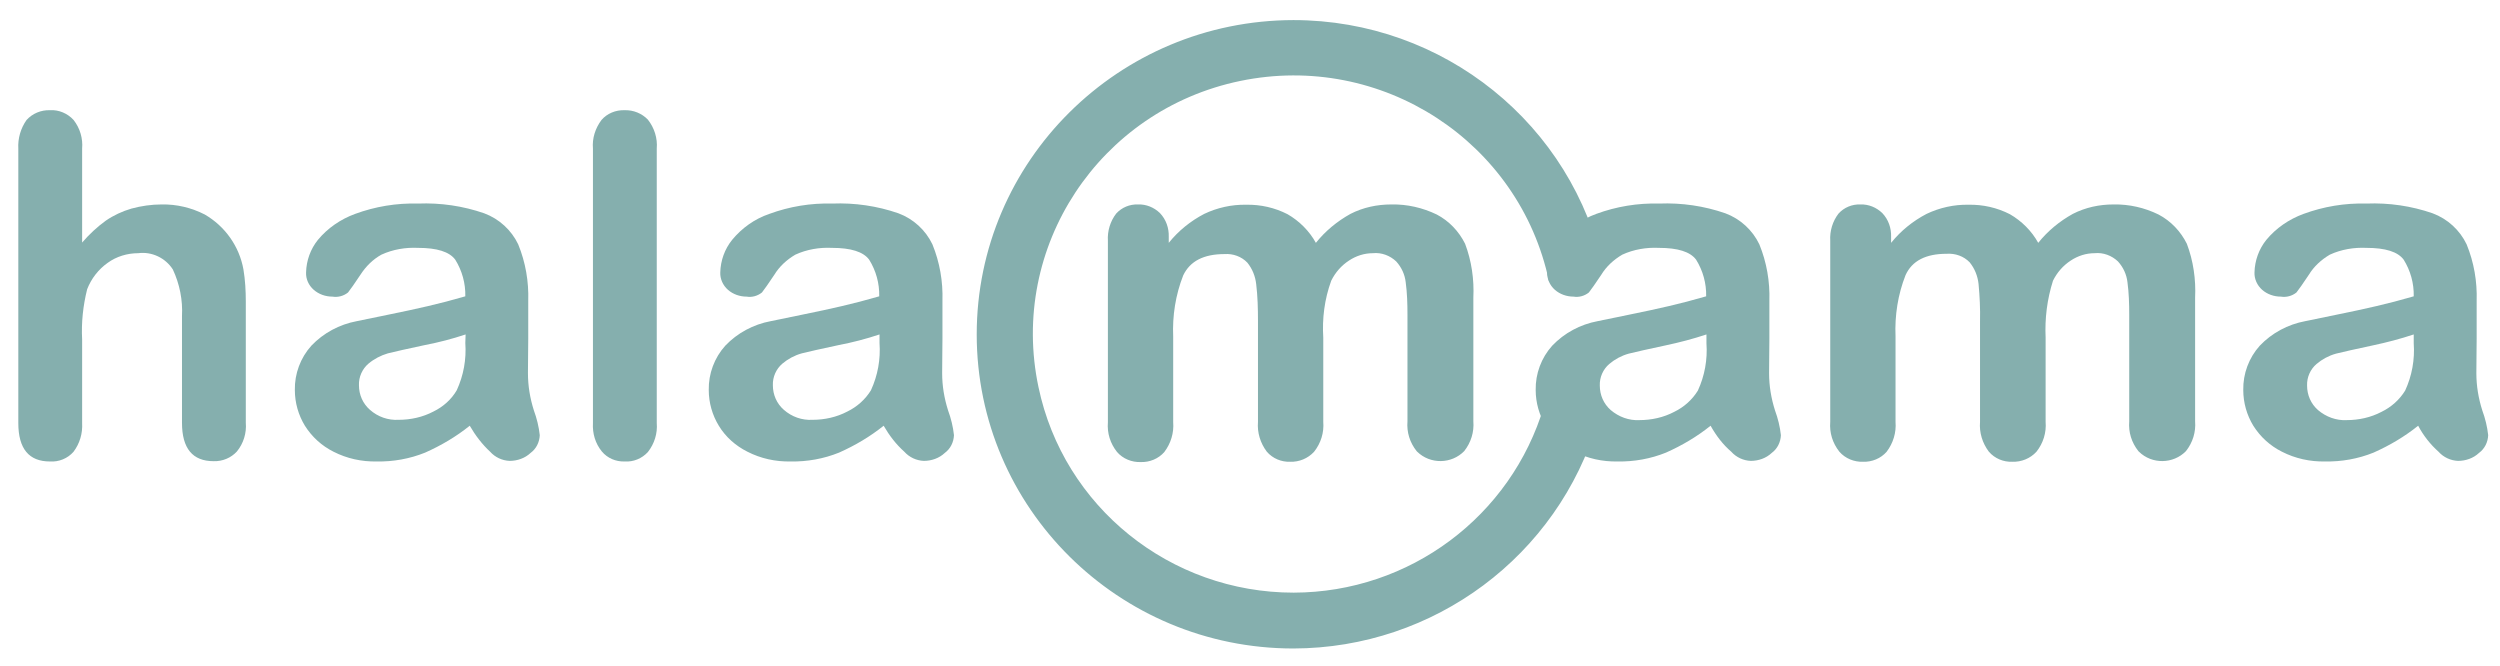
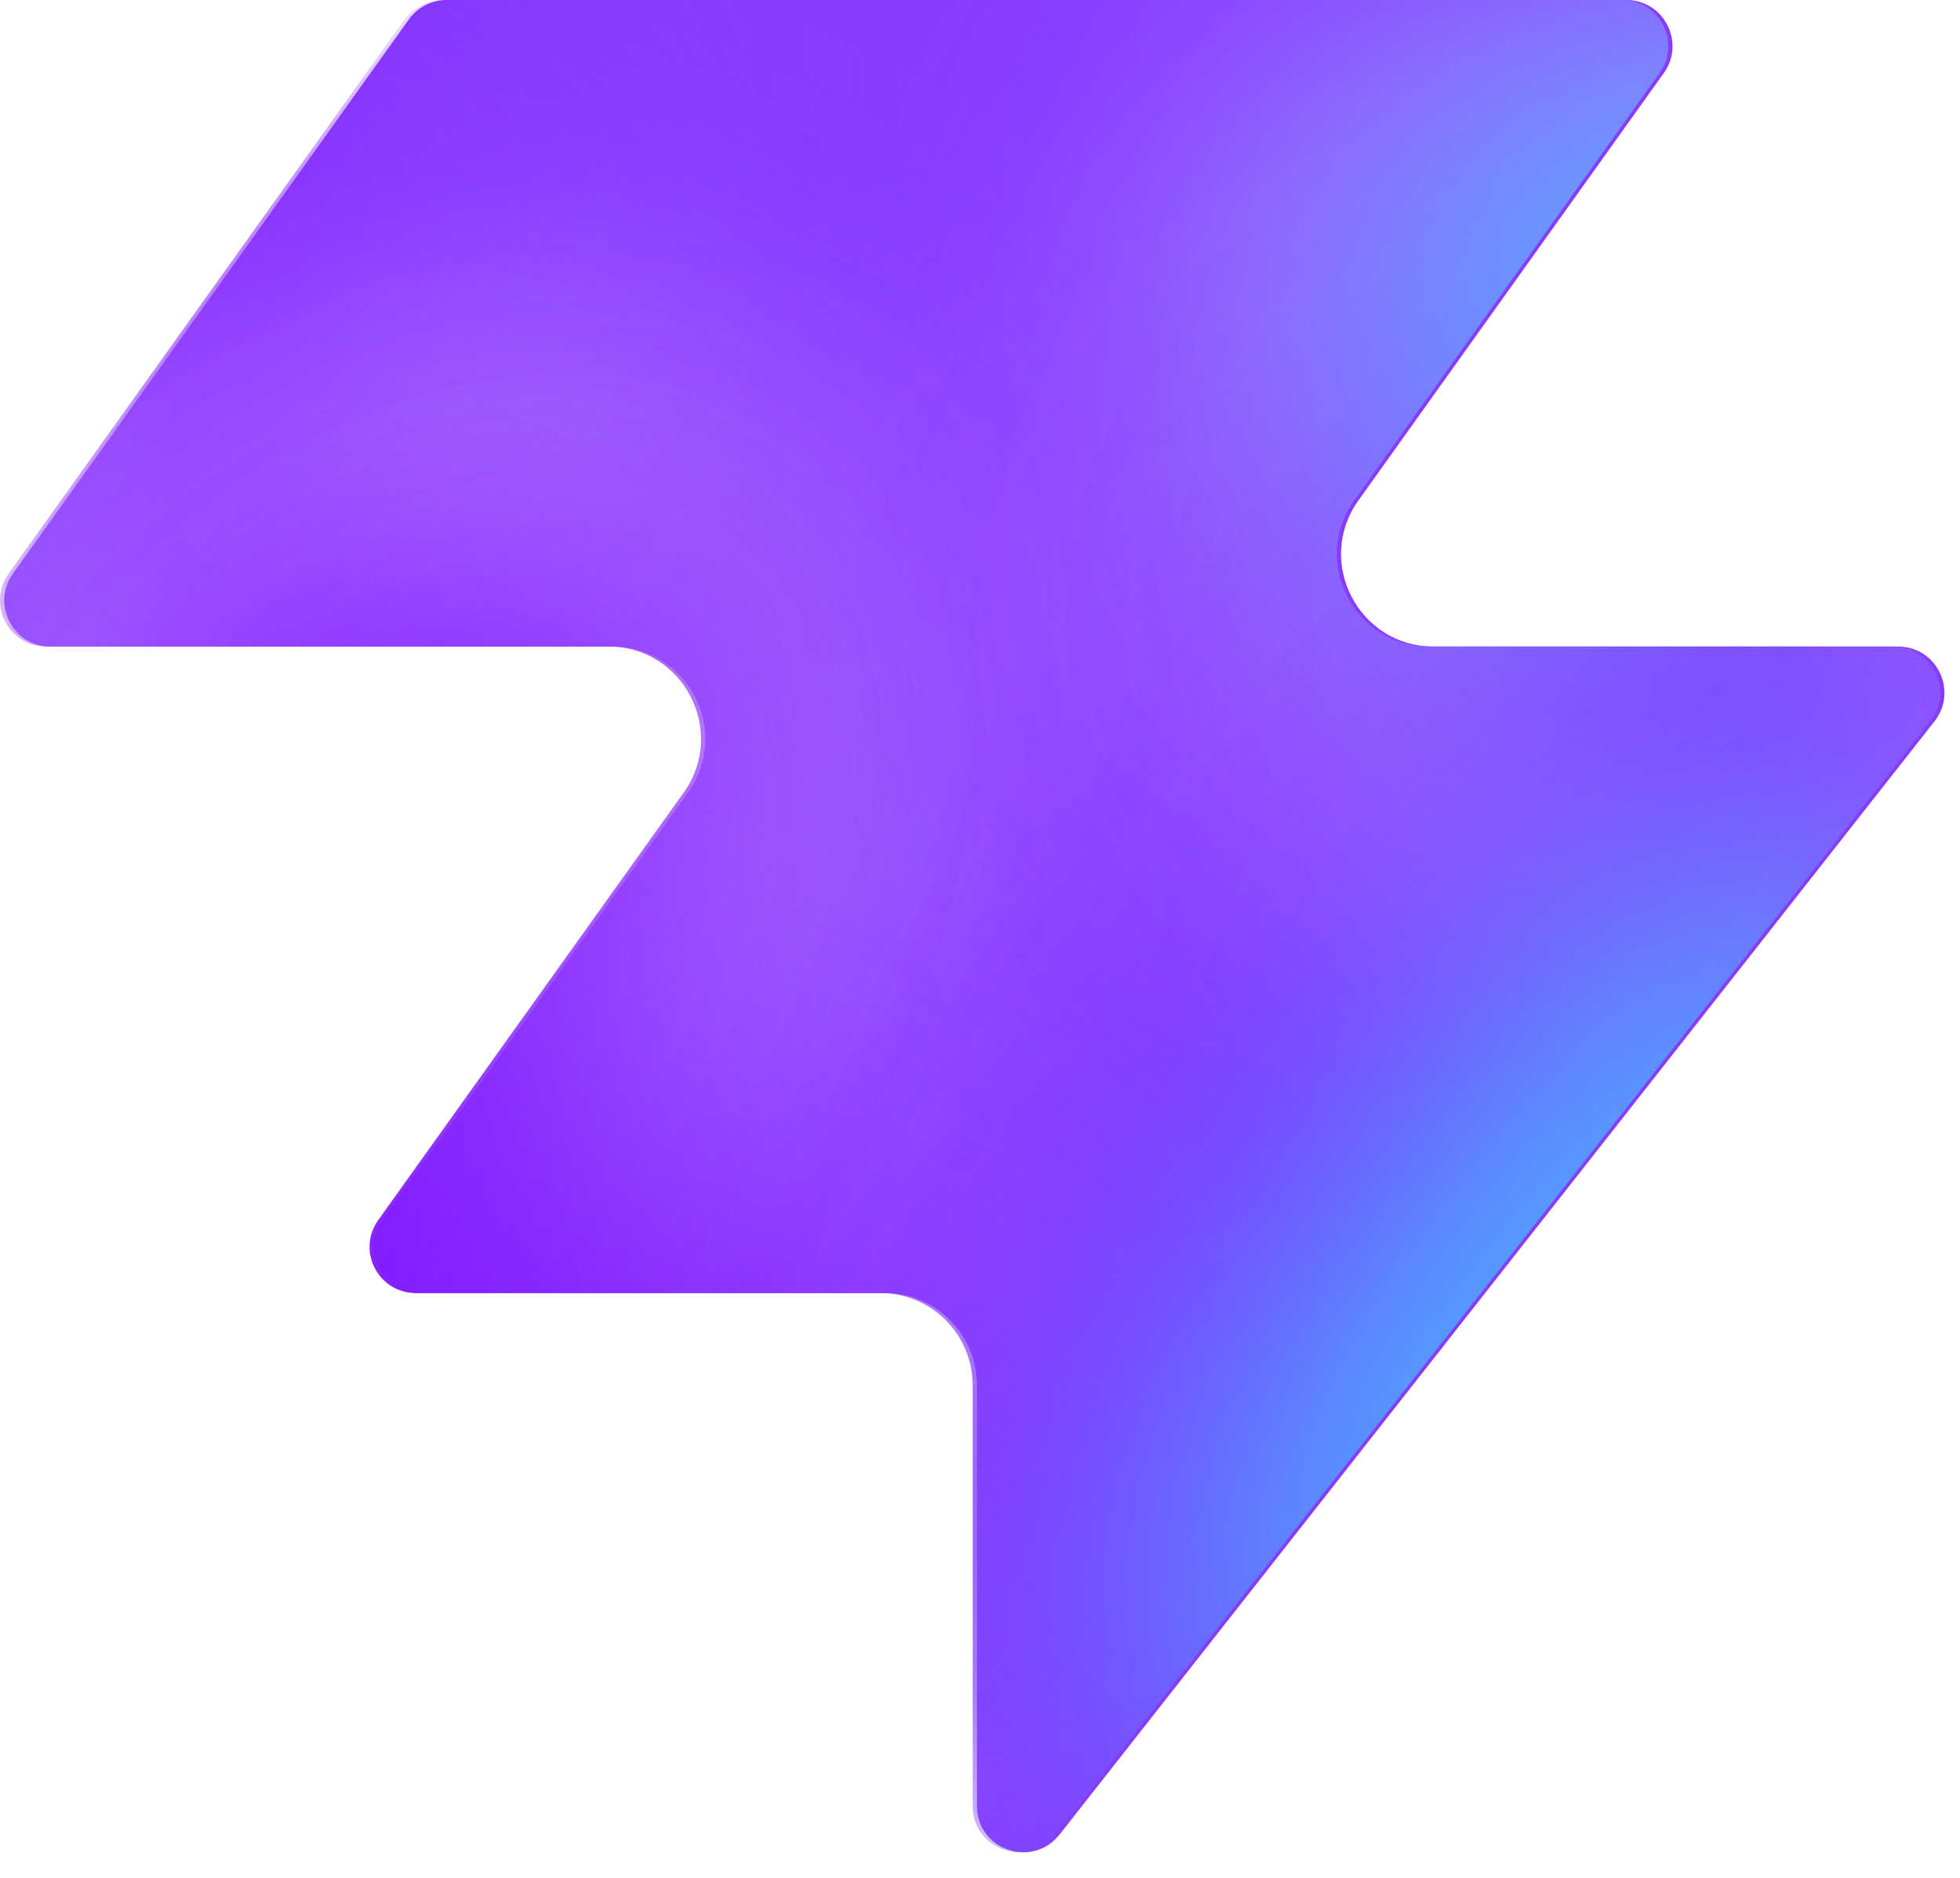
- <svg xmlns="http://www.w3.org/2000/svg" xml:space="preserve" style="enable-background:new 0 0 846.2 225.4;" viewBox="0 0 846.2 225.4" y="0px" x="0px" id="Layer_1" version="1.1">
-   <style type="text/css">
- 	.st0{fill:#85AFAE;}
- </style>
-   <path d="M27.8,50.3v31.8c2.4-2.8,5.1-5.3,8-7.4c2.6-1.8,5.6-3.2,8.7-4.1c3.3-0.9,6.8-1.4,10.2-1.4  c5.1-0.1,10.1,1.1,14.6,3.4c6.9,4,11.7,10.8,13.1,18.6c0.6,3.6,0.8,7.3,0.8,10.9v41c0.3,3.5-0.8,7-3,9.7c-2,2.2-4.9,3.4-7.9,3.3  c-7.1,0-10.7-4.3-10.7-13v-36.1c0.3-5.4-0.8-10.9-3.1-15.8c-2.5-3.9-7.1-6.1-11.7-5.5c-3.7,0-7.4,1.1-10.4,3.3  c-3.1,2.2-5.5,5.3-6.9,8.9c-1.4,5.6-2,11.3-1.7,17v28.3c0.2,3.5-0.8,6.9-2.9,9.7c-2,2.3-5,3.5-8,3.3c-7.1,0-10.7-4.3-10.7-13V50.3  C6,46.9,7,43.4,9,40.6c2-2.2,4.9-3.4,7.9-3.3c3-0.2,6,1.1,8,3.3C27.1,43.4,28.1,46.9,27.8,50.3" class="st0" />
-   <path d="M157.6,113.2c-4.5,1.5-9.1,2.7-13.8,3.6c-6,1.3-10.2,2.2-12.5,2.8c-2.4,0.7-4.7,1.9-6.6,3.5  c-2.1,1.8-3.3,4.5-3.2,7.3c0,3.2,1.3,6.2,3.7,8.3c2.7,2.4,6.2,3.6,9.7,3.4c4.1,0,8.2-0.9,11.8-2.8c3.3-1.6,6.1-4.1,7.9-7.2  c2.3-5,3.3-10.5,2.9-16L157.6,113.2L157.6,113.2z M159,144.1c-4.6,3.7-9.7,6.7-15.1,9.1c-5.2,2.1-10.8,3.1-16.4,3  c-5.1,0.1-10.1-1-14.6-3.3c-4-2-7.3-5-9.7-8.8c-2.2-3.6-3.4-7.8-3.4-12.1c-0.1-5.5,1.9-10.9,5.6-15c4.1-4.3,9.5-7.2,15.4-8.3  c1.4-0.3,4.8-1,10.2-2.1c5.4-1.1,10.1-2.1,13.9-3c3.9-0.9,8.1-2,12.6-3.3c0.1-4.4-1.1-8.7-3.4-12.4c-2-2.7-6.2-4-12.6-4  c-4.2-0.2-8.5,0.5-12.4,2.3c-2.9,1.6-5.3,4-7.1,6.8c-2,3-3.4,5-4.2,6c-1.5,1.2-3.4,1.7-5.3,1.4c-2.3,0-4.6-0.8-6.3-2.3  c-1.7-1.5-2.7-3.6-2.6-5.9c0.1-4,1.5-7.9,4-11c3.3-4,7.7-7,12.6-8.8c6.8-2.5,14-3.7,21.3-3.5c7.6-0.3,15.2,0.8,22.4,3.3  c5.1,1.9,9.2,5.7,11.5,10.5c2.5,6.1,3.6,12.6,3.4,19.1c0,5,0,9.3,0,12.8c0,3.5-0.1,7.4-0.1,11.7c0,4.3,0.7,8.5,2,12.6  c1,2.7,1.7,5.6,2,8.4c-0.1,2.4-1.2,4.6-3.1,6c-1.9,1.8-4.5,2.7-7.1,2.7c-2.5-0.1-4.9-1.2-6.6-3.1C163.3,150.5,160.9,147.4,159,144.1" class="st0" />
-   <path d="M200.7,143.2V50.3c-0.3-3.5,0.8-6.9,2.9-9.7c1.9-2.2,4.8-3.4,7.8-3.3c3-0.1,5.9,1.1,7.9,3.2  c2.2,2.8,3.3,6.3,3,9.8v92.9c0.3,3.5-0.8,7-3,9.8c-2,2.2-4.9,3.4-7.9,3.2c-2.9,0.1-5.8-1.1-7.7-3.4  C201.5,150.1,200.5,146.7,200.7,143.2" class="st0" />
-   <path d="M297.7,113.2c-4.5,1.5-9.1,2.7-13.8,3.6c-6,1.3-10.2,2.2-12.5,2.8c-2.5,0.7-4.7,1.9-6.6,3.5  c-2.1,1.8-3.3,4.5-3.2,7.3c0,3.2,1.3,6.2,3.7,8.3c2.7,2.4,6.2,3.6,9.7,3.4c4.1,0,8.2-0.9,11.8-2.8c3.3-1.6,6.1-4.1,8-7.2  c2.3-5,3.3-10.5,2.9-16L297.7,113.2L297.7,113.2z M299.1,144.1c-4.6,3.7-9.7,6.7-15.1,9.1c-5.2,2.1-10.8,3.1-16.4,3  c-5.1,0.1-10.1-1-14.6-3.3c-4-2-7.4-5-9.7-8.8c-2.2-3.6-3.4-7.8-3.4-12.1c-0.1-5.5,1.9-10.9,5.6-15c4.1-4.3,9.5-7.2,15.4-8.3  c1.4-0.3,4.8-1,10.2-2.1c5.4-1.1,10.1-2.1,13.9-3c3.9-0.9,8.1-2,12.6-3.3c0.1-4.4-1.1-8.7-3.4-12.4c-2-2.7-6.2-4-12.6-4  c-4.2-0.2-8.5,0.5-12.4,2.3c-2.9,1.7-5.4,4-7.1,6.8c-2,3-3.4,5-4.2,6c-1.5,1.2-3.4,1.7-5.2,1.4c-2.3,0-4.6-0.8-6.3-2.3  c-1.7-1.5-2.7-3.7-2.6-5.9c0.1-4,1.5-7.9,4-11c3.3-4,7.6-7.1,12.6-8.8c6.8-2.5,14-3.7,21.3-3.5c7.6-0.3,15.2,0.8,22.4,3.3  c5.1,1.9,9.2,5.7,11.5,10.5c2.5,6.1,3.6,12.6,3.4,19.1c0,5,0,9.3,0,12.8c0,3.5-0.1,7.4-0.1,11.7c0,4.3,0.7,8.5,2,12.6  c1,2.7,1.7,5.6,2,8.4c-0.1,2.4-1.2,4.6-3.1,6c-1.9,1.8-4.5,2.7-7.1,2.7c-2.5-0.1-4.9-1.2-6.6-3.1C303.3,150.4,301,147.4,299.1,144.1" class="st0" />
-   <path d="M447.9,114.3v28.5c0.3,3.6-0.8,7.2-3.1,10.1c-2.1,2.3-5.1,3.5-8.1,3.4c-3,0.1-5.9-1.1-7.9-3.4  c-2.2-2.9-3.3-6.5-3-10.1v-34.1c0-4.2-0.1-8.4-0.6-12.5c-0.3-2.7-1.3-5.2-3-7.3c-2-2.1-4.9-3.1-7.7-2.9c-7.1,0-11.7,2.4-14,7.2  c-2.6,6.6-3.7,13.7-3.4,20.7v29c0.3,3.6-0.8,7.2-3,10.1c-2,2.3-5,3.5-8,3.4c-3,0.1-6-1.1-8-3.4c-2.3-2.9-3.4-6.4-3.1-10.1V81.5  c-0.2-3.3,0.8-6.6,2.8-9.2c1.9-2.1,4.6-3.2,7.4-3.1c2.8-0.1,5.4,1,7.4,2.9c2.1,2.2,3.1,5.1,3,8.1v2c3.3-4.1,7.4-7.4,12-9.8  c4.4-2.1,9.3-3.2,14.2-3.1c4.9-0.1,9.7,1,14,3.2c4,2.3,7.4,5.7,9.6,9.7c3.2-4,7.2-7.3,11.7-9.8c4.3-2.2,9-3.2,13.9-3.2  c5.3-0.1,10.5,1.1,15.3,3.4c4.2,2.2,7.5,5.7,9.6,9.9c2.2,5.8,3.1,12.1,2.8,18.3v41.8c0.3,3.6-0.8,7.2-3.1,10.1  c-4.3,4.4-11.5,4.5-15.9,0.2c-0.1-0.1-0.2-0.2-0.2-0.2c-2.3-2.9-3.4-6.4-3.1-10.1v-36c0-3.7-0.1-7.4-0.6-11.1c-0.3-2.6-1.4-5-3.2-7  c-2.1-2-5-3.1-7.9-2.8c-2.9,0-5.7,0.9-8.1,2.5c-2.6,1.7-4.6,4-6,6.8C448.3,101.3,447.5,107.8,447.9,114.3" class="st0" />
-   <path d="M577.6,113.2c-4.5,1.5-9.1,2.7-13.8,3.7c-6,1.3-10.2,2.2-12.5,2.8c-2.5,0.7-4.7,1.9-6.6,3.5  c-2.1,1.8-3.3,4.5-3.2,7.3c0,3.2,1.3,6.2,3.7,8.3c2.7,2.3,6.2,3.6,9.7,3.4c4.1,0,8.2-0.9,11.8-2.8c3.3-1.6,6.1-4.1,8-7.2  c2.3-5,3.3-10.5,2.9-16C577.6,116.3,577.6,113.2,577.6,113.2z M579,144.1c-4.6,3.7-9.7,6.7-15.1,9.1c-5.2,2.1-10.8,3.1-16.4,3  c-5.1,0.1-10.1-1-14.6-3.3c-4-2-7.3-5-9.7-8.8c-2.2-3.6-3.4-7.8-3.4-12.1c-0.1-5.5,1.9-10.9,5.6-15c4.1-4.3,9.5-7.2,15.4-8.3  c1.4-0.3,4.8-1,10.2-2.1s10.1-2.1,13.9-3c3.9-0.9,8.1-2,12.6-3.3c0.1-4.4-1.1-8.7-3.4-12.4c-2-2.7-6.2-4-12.6-4  c-4.2-0.2-8.5,0.5-12.4,2.3c-2.9,1.7-5.4,4-7.1,6.8c-2,3-3.4,5-4.2,6c-1.5,1.2-3.4,1.7-5.2,1.4c-2.3,0-4.6-0.8-6.3-2.3  c-1.7-1.5-2.7-3.7-2.6-5.9c0.1-4,1.5-7.9,4-11c3.3-4,7.7-7,12.6-8.8c6.8-2.5,14-3.7,21.3-3.5c7.6-0.3,15.2,0.8,22.4,3.3  c5.1,1.9,9.2,5.7,11.5,10.5c2.5,6.1,3.6,12.6,3.4,19.1c0,5,0,9.3,0,12.8c0,3.5-0.1,7.4-0.1,11.7c0,4.3,0.7,8.5,2,12.6  c1,2.7,1.7,5.6,2,8.4c-0.1,2.4-1.2,4.6-3.1,6c-1.9,1.8-4.5,2.7-7.1,2.7c-2.5-0.1-4.9-1.2-6.6-3.1C583.2,150.5,580.9,147.5,579,144.1" class="st0" />
-   <path d="M692.4,114.3v28.5c0.3,3.6-0.8,7.2-3.1,10.1c-2.1,2.3-5.1,3.5-8.2,3.4c-3,0.1-5.9-1.1-7.9-3.4  c-2.2-2.9-3.3-6.5-3-10.1v-34.1c0.1-4.2-0.1-8.4-0.5-12.6c-0.3-2.7-1.3-5.2-3-7.3c-2-2.1-4.9-3.1-7.8-2.9c-7.1,0-11.7,2.4-13.9,7.2  c-2.6,6.6-3.7,13.7-3.4,20.7v29c0.3,3.6-0.8,7.2-3,10.1c-2,2.3-5,3.5-8,3.4c-3,0.1-6-1.1-8-3.4c-2.3-2.9-3.4-6.4-3.1-10.1V81.5  c-0.2-3.3,0.8-6.6,2.8-9.2c1.9-2.1,4.6-3.2,7.4-3.1c2.8-0.1,5.4,1,7.4,2.9c2.1,2.2,3.1,5.1,3,8.1v2c3.3-4.1,7.4-7.4,12-9.8  c4.4-2.1,9.3-3.2,14.2-3.1c4.9-0.1,9.7,1,14,3.2c4,2.3,7.4,5.7,9.6,9.7c3.2-4,7.2-7.3,11.7-9.8c4.3-2.2,9-3.2,13.8-3.2  c5.3-0.1,10.5,1.1,15.2,3.4c4.2,2.2,7.5,5.7,9.6,9.9c2.2,5.8,3.1,12.1,2.8,18.3v41.8c0.3,3.6-0.8,7.2-3.1,10.1  c-4.3,4.4-11.5,4.5-15.9,0.2c-0.1-0.1-0.2-0.2-0.2-0.2c-2.3-2.9-3.4-6.4-3.1-10.1v-36c0-3.7-0.1-7.4-0.6-11.1c-0.3-2.6-1.4-5-3.2-7  c-2.1-2-5-3.1-7.9-2.8c-2.9,0-5.7,0.9-8.1,2.5c-2.6,1.7-4.6,4-6,6.8C692.9,101.3,692.1,107.8,692.4,114.3" class="st0" />
-   <path d="M817,113.2c-4.5,1.5-9.1,2.7-13.8,3.7c-6,1.3-10.2,2.2-12.5,2.8c-2.5,0.7-4.7,1.9-6.6,3.5  c-2.1,1.8-3.3,4.5-3.2,7.3c0,3.2,1.3,6.2,3.7,8.3c2.7,2.3,6.2,3.6,9.7,3.4c4.1,0,8.2-0.9,11.8-2.8c3.3-1.6,6.1-4.1,8-7.2  c2.3-5,3.3-10.5,2.9-16C817,116.3,817,113.2,817,113.2z M818.5,144.1c-4.6,3.7-9.7,6.7-15.1,9.1c-5.2,2.1-10.8,3.1-16.4,3  c-5.1,0.1-10.1-1-14.6-3.3c-4-2-7.3-5-9.7-8.8c-2.2-3.6-3.4-7.8-3.4-12.1c-0.1-5.5,1.9-10.9,5.6-15c4.1-4.3,9.5-7.2,15.4-8.3  c1.4-0.3,4.8-1,10.2-2.1s10.1-2.1,13.9-3c3.9-0.9,8.1-2,12.6-3.3c0.1-4.4-1.1-8.7-3.4-12.4c-2-2.7-6.2-4-12.6-4  c-4.2-0.2-8.5,0.5-12.4,2.3c-2.9,1.7-5.4,4-7.1,6.8c-2,3-3.4,5-4.2,6c-1.5,1.2-3.4,1.7-5.3,1.4c-2.3,0-4.6-0.8-6.3-2.3  c-1.7-1.5-2.7-3.7-2.6-5.9c0.1-4,1.5-7.9,4-11c3.3-4,7.7-7,12.6-8.8c6.8-2.5,14-3.7,21.3-3.5c7.6-0.3,15.2,0.8,22.4,3.3  c5.1,1.9,9.2,5.7,11.5,10.5c2.5,6.1,3.6,12.6,3.4,19.1c0,5,0,9.3,0,12.8c0,3.5-0.1,7.4-0.1,11.7c0,4.3,0.7,8.5,2,12.6  c1,2.7,1.7,5.6,2,8.4c-0.1,2.4-1.2,4.6-3.1,6c-1.9,1.8-4.5,2.7-7.1,2.7c-2.5-0.1-4.9-1.2-6.6-3.1  C822.7,150.5,820.3,147.5,818.5,144.1" class="st0" />
-   <path d="M437.8,219.5c-59.2,0-107.2-47.6-107.2-106.3c0-58.7,48-106.3,107.2-106.4c50.8,0,94.6,35.3,105,84.6l-18.5,3.8  c-10-47.3-56.7-77.7-104.5-67.8s-78.3,56.3-68.3,103.6c8.5,40.6,44.6,69.6,86.4,69.6c39.2-0.1,73.6-25.8,84.7-63.1l18.2,5.2  C527.3,188.2,485.4,219.4,437.8,219.5" class="st0" />
+ <svg xmlns="http://www.w3.org/2000/svg" width="48" height="46" fill="none" viewBox="0 0 48 46">
+   <path fill="#863bff" d="M25.946 44.938c-.664.845-2.021.375-2.021-.698V33.937a2.26 2.26 0 0 0-2.262-2.262H10.287c-.92 0-1.456-1.04-.92-1.788l7.48-10.471c1.07-1.497 0-3.578-1.842-3.578H1.237c-.92 0-1.456-1.04-.92-1.788L10.013.474c.214-.297.556-.474.92-.474h28.894c.92 0 1.456 1.04.92 1.788l-7.48 10.471c-1.07 1.498 0 3.579 1.842 3.579h11.377c.943 0 1.473 1.088.89 1.83L25.947 44.94z" style="fill:#863bff;fill:color(display-p3 .525 .23 1);fill-opacity:1" />
+   <mask id="a" width="48" height="46" x="0" y="0" maskUnits="userSpaceOnUse" style="mask-type:alpha">
+     <path fill="#000" d="M25.842 44.938c-.664.844-2.021.375-2.021-.698V33.937a2.26 2.26 0 0 0-2.262-2.262H10.183c-.92 0-1.456-1.04-.92-1.788l7.48-10.471c1.07-1.498 0-3.579-1.842-3.579H1.133c-.92 0-1.456-1.04-.92-1.787L9.91.473c.214-.297.556-.474.92-.474h28.894c.92 0 1.456 1.04.92 1.788l-7.48 10.471c-1.07 1.498 0 3.578 1.842 3.578h11.377c.943 0 1.473 1.088.89 1.832L25.843 44.94z" style="fill:#000;fill-opacity:1" />
+   </mask>
+   <g mask="url(#a)">
+     <g filter="url(#b)">
+       <ellipse cx="5.508" cy="14.704" fill="#ede6ff" rx="5.508" ry="14.704" style="fill:#ede6ff;fill:color(display-p3 .927 .903 1);fill-opacity:1" transform="matrix(.00324 1 1 -.00324 -4.47 31.516)" />
+     </g>
+     <g filter="url(#c)">
+       <ellipse cx="10.399" cy="29.851" fill="#ede6ff" rx="10.399" ry="29.851" style="fill:#ede6ff;fill:color(display-p3 .927 .903 1);fill-opacity:1" transform="matrix(.00324 1 1 -.00324 -39.328 7.883)" />
+     </g>
+     <g filter="url(#d)">
+       <ellipse cx="5.508" cy="30.487" fill="#7e14ff" rx="5.508" ry="30.487" style="fill:#7e14ff;fill:color(display-p3 .492 .077 1);fill-opacity:1" transform="rotate(89.814 -25.913 -14.639)scale(1 -1)" />
+     </g>
+     <g filter="url(#e)">
+       <ellipse cx="5.508" cy="30.599" fill="#7e14ff" rx="5.508" ry="30.599" style="fill:#7e14ff;fill:color(display-p3 .492 .077 1);fill-opacity:1" transform="rotate(89.814 -32.644 -3.334)scale(1 -1)" />
+     </g>
+     <g filter="url(#f)">
+       <ellipse cx="5.508" cy="30.599" fill="#7e14ff" rx="5.508" ry="30.599" style="fill:#7e14ff;fill:color(display-p3 .492 .077 1);fill-opacity:1" transform="matrix(.00324 1 1 -.00324 -34.34 30.47)" />
+     </g>
+     <g filter="url(#g)">
+       <ellipse cx="14.072" cy="22.078" fill="#ede6ff" rx="14.072" ry="22.078" style="fill:#ede6ff;fill:color(display-p3 .927 .903 1);fill-opacity:1" transform="rotate(93.35 24.506 48.493)scale(-1 1)" />
+     </g>
+     <g filter="url(#h)">
+       <ellipse cx="3.47" cy="21.501" fill="#7e14ff" rx="3.47" ry="21.501" style="fill:#7e14ff;fill:color(display-p3 .492 .077 1);fill-opacity:1" transform="rotate(89.009 28.708 47.59)scale(-1 1)" />
+     </g>
+     <g filter="url(#i)">
+       <ellipse cx="3.47" cy="21.501" fill="#7e14ff" rx="3.47" ry="21.501" style="fill:#7e14ff;fill:color(display-p3 .492 .077 1);fill-opacity:1" transform="rotate(89.009 28.708 47.59)scale(-1 1)" />
+     </g>
+     <g filter="url(#j)">
+       <ellipse cx=".387" cy="8.972" fill="#7e14ff" rx="4.407" ry="29.108" style="fill:#7e14ff;fill:color(display-p3 .492 .077 1);fill-opacity:1" transform="rotate(39.51 .387 8.972)" />
+     </g>
+     <g filter="url(#k)">
+       <ellipse cx="47.523" cy="-6.092" fill="#7e14ff" rx="4.407" ry="29.108" style="fill:#7e14ff;fill:color(display-p3 .492 .077 1);fill-opacity:1" transform="rotate(37.892 47.523 -6.092)" />
+     </g>
+     <g filter="url(#l)">
+       <ellipse cx="41.412" cy="6.333" fill="#47bfff" rx="5.971" ry="9.665" style="fill:#47bfff;fill:color(display-p3 .28 .748 1);fill-opacity:1" transform="rotate(37.892 41.412 6.333)" />
+     </g>
+     <g filter="url(#m)">
+       <ellipse cx="-1.879" cy="38.332" fill="#7e14ff" rx="4.407" ry="29.108" style="fill:#7e14ff;fill:color(display-p3 .492 .077 1);fill-opacity:1" transform="rotate(37.892 -1.88 38.332)" />
+     </g>
+     <g filter="url(#n)">
+       <ellipse cx="-1.879" cy="38.332" fill="#7e14ff" rx="4.407" ry="29.108" style="fill:#7e14ff;fill:color(display-p3 .492 .077 1);fill-opacity:1" transform="rotate(37.892 -1.88 38.332)" />
+     </g>
+     <g filter="url(#o)">
+       <ellipse cx="35.651" cy="29.907" fill="#7e14ff" rx="4.407" ry="29.108" style="fill:#7e14ff;fill:color(display-p3 .492 .077 1);fill-opacity:1" transform="rotate(37.892 35.651 29.907)" />
+     </g>
+     <g filter="url(#p)">
+       <ellipse cx="38.418" cy="32.4" fill="#47bfff" rx="5.971" ry="15.297" style="fill:#47bfff;fill:color(display-p3 .28 .748 1);fill-opacity:1" transform="rotate(37.892 38.418 32.4)" />
+     </g>
+   </g>
+   <defs>
+     <filter id="b" width="60.045" height="41.654" x="-19.77" y="16.149" color-interpolation-filters="sRGB" filterUnits="userSpaceOnUse">
+       <feFlood flood-opacity="0" result="BackgroundImageFix" />
+       <feBlend in="SourceGraphic" in2="BackgroundImageFix" result="shape" />
+       <feGaussianBlur result="effect1_foregroundBlur_2002_17158" stdDeviation="7.659" />
+     </filter>
+     <filter id="c" width="90.34" height="51.437" x="-54.613" y="-7.533" color-interpolation-filters="sRGB" filterUnits="userSpaceOnUse">
+       <feFlood flood-opacity="0" result="BackgroundImageFix" />
+       <feBlend in="SourceGraphic" in2="BackgroundImageFix" result="shape" />
+       <feGaussianBlur result="effect1_foregroundBlur_2002_17158" stdDeviation="7.659" />
+     </filter>
+     <filter id="d" width="79.355" height="29.4" x="-49.64" y="2.03" color-interpolation-filters="sRGB" filterUnits="userSpaceOnUse">
+       <feFlood flood-opacity="0" result="BackgroundImageFix" />
+       <feBlend in="SourceGraphic" in2="BackgroundImageFix" result="shape" />
+       <feGaussianBlur result="effect1_foregroundBlur_2002_17158" stdDeviation="4.596" />
+     </filter>
+     <filter id="e" width="79.579" height="29.4" x="-45.045" y="20.029" color-interpolation-filters="sRGB" filterUnits="userSpaceOnUse">
+       <feFlood flood-opacity="0" result="BackgroundImageFix" />
+       <feBlend in="SourceGraphic" in2="BackgroundImageFix" result="shape" />
+       <feGaussianBlur result="effect1_foregroundBlur_2002_17158" stdDeviation="4.596" />
+     </filter>
+     <filter id="f" width="79.579" height="29.4" x="-43.513" y="21.178" color-interpolation-filters="sRGB" filterUnits="userSpaceOnUse">
+       <feFlood flood-opacity="0" result="BackgroundImageFix" />
+       <feBlend in="SourceGraphic" in2="BackgroundImageFix" result="shape" />
+       <feGaussianBlur result="effect1_foregroundBlur_2002_17158" stdDeviation="4.596" />
+     </filter>
+     <filter id="g" width="74.749" height="58.852" x="15.756" y="-17.901" color-interpolation-filters="sRGB" filterUnits="userSpaceOnUse">
+       <feFlood flood-opacity="0" result="BackgroundImageFix" />
+       <feBlend in="SourceGraphic" in2="BackgroundImageFix" result="shape" />
+       <feGaussianBlur result="effect1_foregroundBlur_2002_17158" stdDeviation="7.659" />
+     </filter>
+     <filter id="h" width="61.377" height="25.362" x="23.548" y="2.284" color-interpolation-filters="sRGB" filterUnits="userSpaceOnUse">
+       <feFlood flood-opacity="0" result="BackgroundImageFix" />
+       <feBlend in="SourceGraphic" in2="BackgroundImageFix" result="shape" />
+       <feGaussianBlur result="effect1_foregroundBlur_2002_17158" stdDeviation="4.596" />
+     </filter>
+     <filter id="i" width="61.377" height="25.362" x="23.548" y="2.284" color-interpolation-filters="sRGB" filterUnits="userSpaceOnUse">
+       <feFlood flood-opacity="0" result="BackgroundImageFix" />
+       <feBlend in="SourceGraphic" in2="BackgroundImageFix" result="shape" />
+       <feGaussianBlur result="effect1_foregroundBlur_2002_17158" stdDeviation="4.596" />
+     </filter>
+     <filter id="j" width="56.045" height="63.649" x="-27.636" y="-22.853" color-interpolation-filters="sRGB" filterUnits="userSpaceOnUse">
+       <feFlood flood-opacity="0" result="BackgroundImageFix" />
+       <feBlend in="SourceGraphic" in2="BackgroundImageFix" result="shape" />
+       <feGaussianBlur result="effect1_foregroundBlur_2002_17158" stdDeviation="4.596" />
+     </filter>
+     <filter id="k" width="54.814" height="64.646" x="20.116" y="-38.415" color-interpolation-filters="sRGB" filterUnits="userSpaceOnUse">
+       <feFlood flood-opacity="0" result="BackgroundImageFix" />
+       <feBlend in="SourceGraphic" in2="BackgroundImageFix" result="shape" />
+       <feGaussianBlur result="effect1_foregroundBlur_2002_17158" stdDeviation="4.596" />
+     </filter>
+     <filter id="l" width="33.541" height="35.313" x="24.641" y="-11.323" color-interpolation-filters="sRGB" filterUnits="userSpaceOnUse">
+       <feFlood flood-opacity="0" result="BackgroundImageFix" />
+       <feBlend in="SourceGraphic" in2="BackgroundImageFix" result="shape" />
+       <feGaussianBlur result="effect1_foregroundBlur_2002_17158" stdDeviation="4.596" />
+     </filter>
+     <filter id="m" width="54.814" height="64.646" x="-29.286" y="6.009" color-interpolation-filters="sRGB" filterUnits="userSpaceOnUse">
+       <feFlood flood-opacity="0" result="BackgroundImageFix" />
+       <feBlend in="SourceGraphic" in2="BackgroundImageFix" result="shape" />
+       <feGaussianBlur result="effect1_foregroundBlur_2002_17158" stdDeviation="4.596" />
+     </filter>
+     <filter id="n" width="54.814" height="64.646" x="-29.286" y="6.009" color-interpolation-filters="sRGB" filterUnits="userSpaceOnUse">
+       <feFlood flood-opacity="0" result="BackgroundImageFix" />
+       <feBlend in="SourceGraphic" in2="BackgroundImageFix" result="shape" />
+       <feGaussianBlur result="effect1_foregroundBlur_2002_17158" stdDeviation="4.596" />
+     </filter>
+     <filter id="o" width="54.814" height="64.646" x="8.244" y="-2.416" color-interpolation-filters="sRGB" filterUnits="userSpaceOnUse">
+       <feFlood flood-opacity="0" result="BackgroundImageFix" />
+       <feBlend in="SourceGraphic" in2="BackgroundImageFix" result="shape" />
+       <feGaussianBlur result="effect1_foregroundBlur_2002_17158" stdDeviation="4.596" />
+     </filter>
+     <filter id="p" width="39.409" height="43.623" x="18.713" y="10.588" color-interpolation-filters="sRGB" filterUnits="userSpaceOnUse">
+       <feFlood flood-opacity="0" result="BackgroundImageFix" />
+       <feBlend in="SourceGraphic" in2="BackgroundImageFix" result="shape" />
+       <feGaussianBlur result="effect1_foregroundBlur_2002_17158" stdDeviation="4.596" />
+     </filter>
+   </defs>
</svg>
